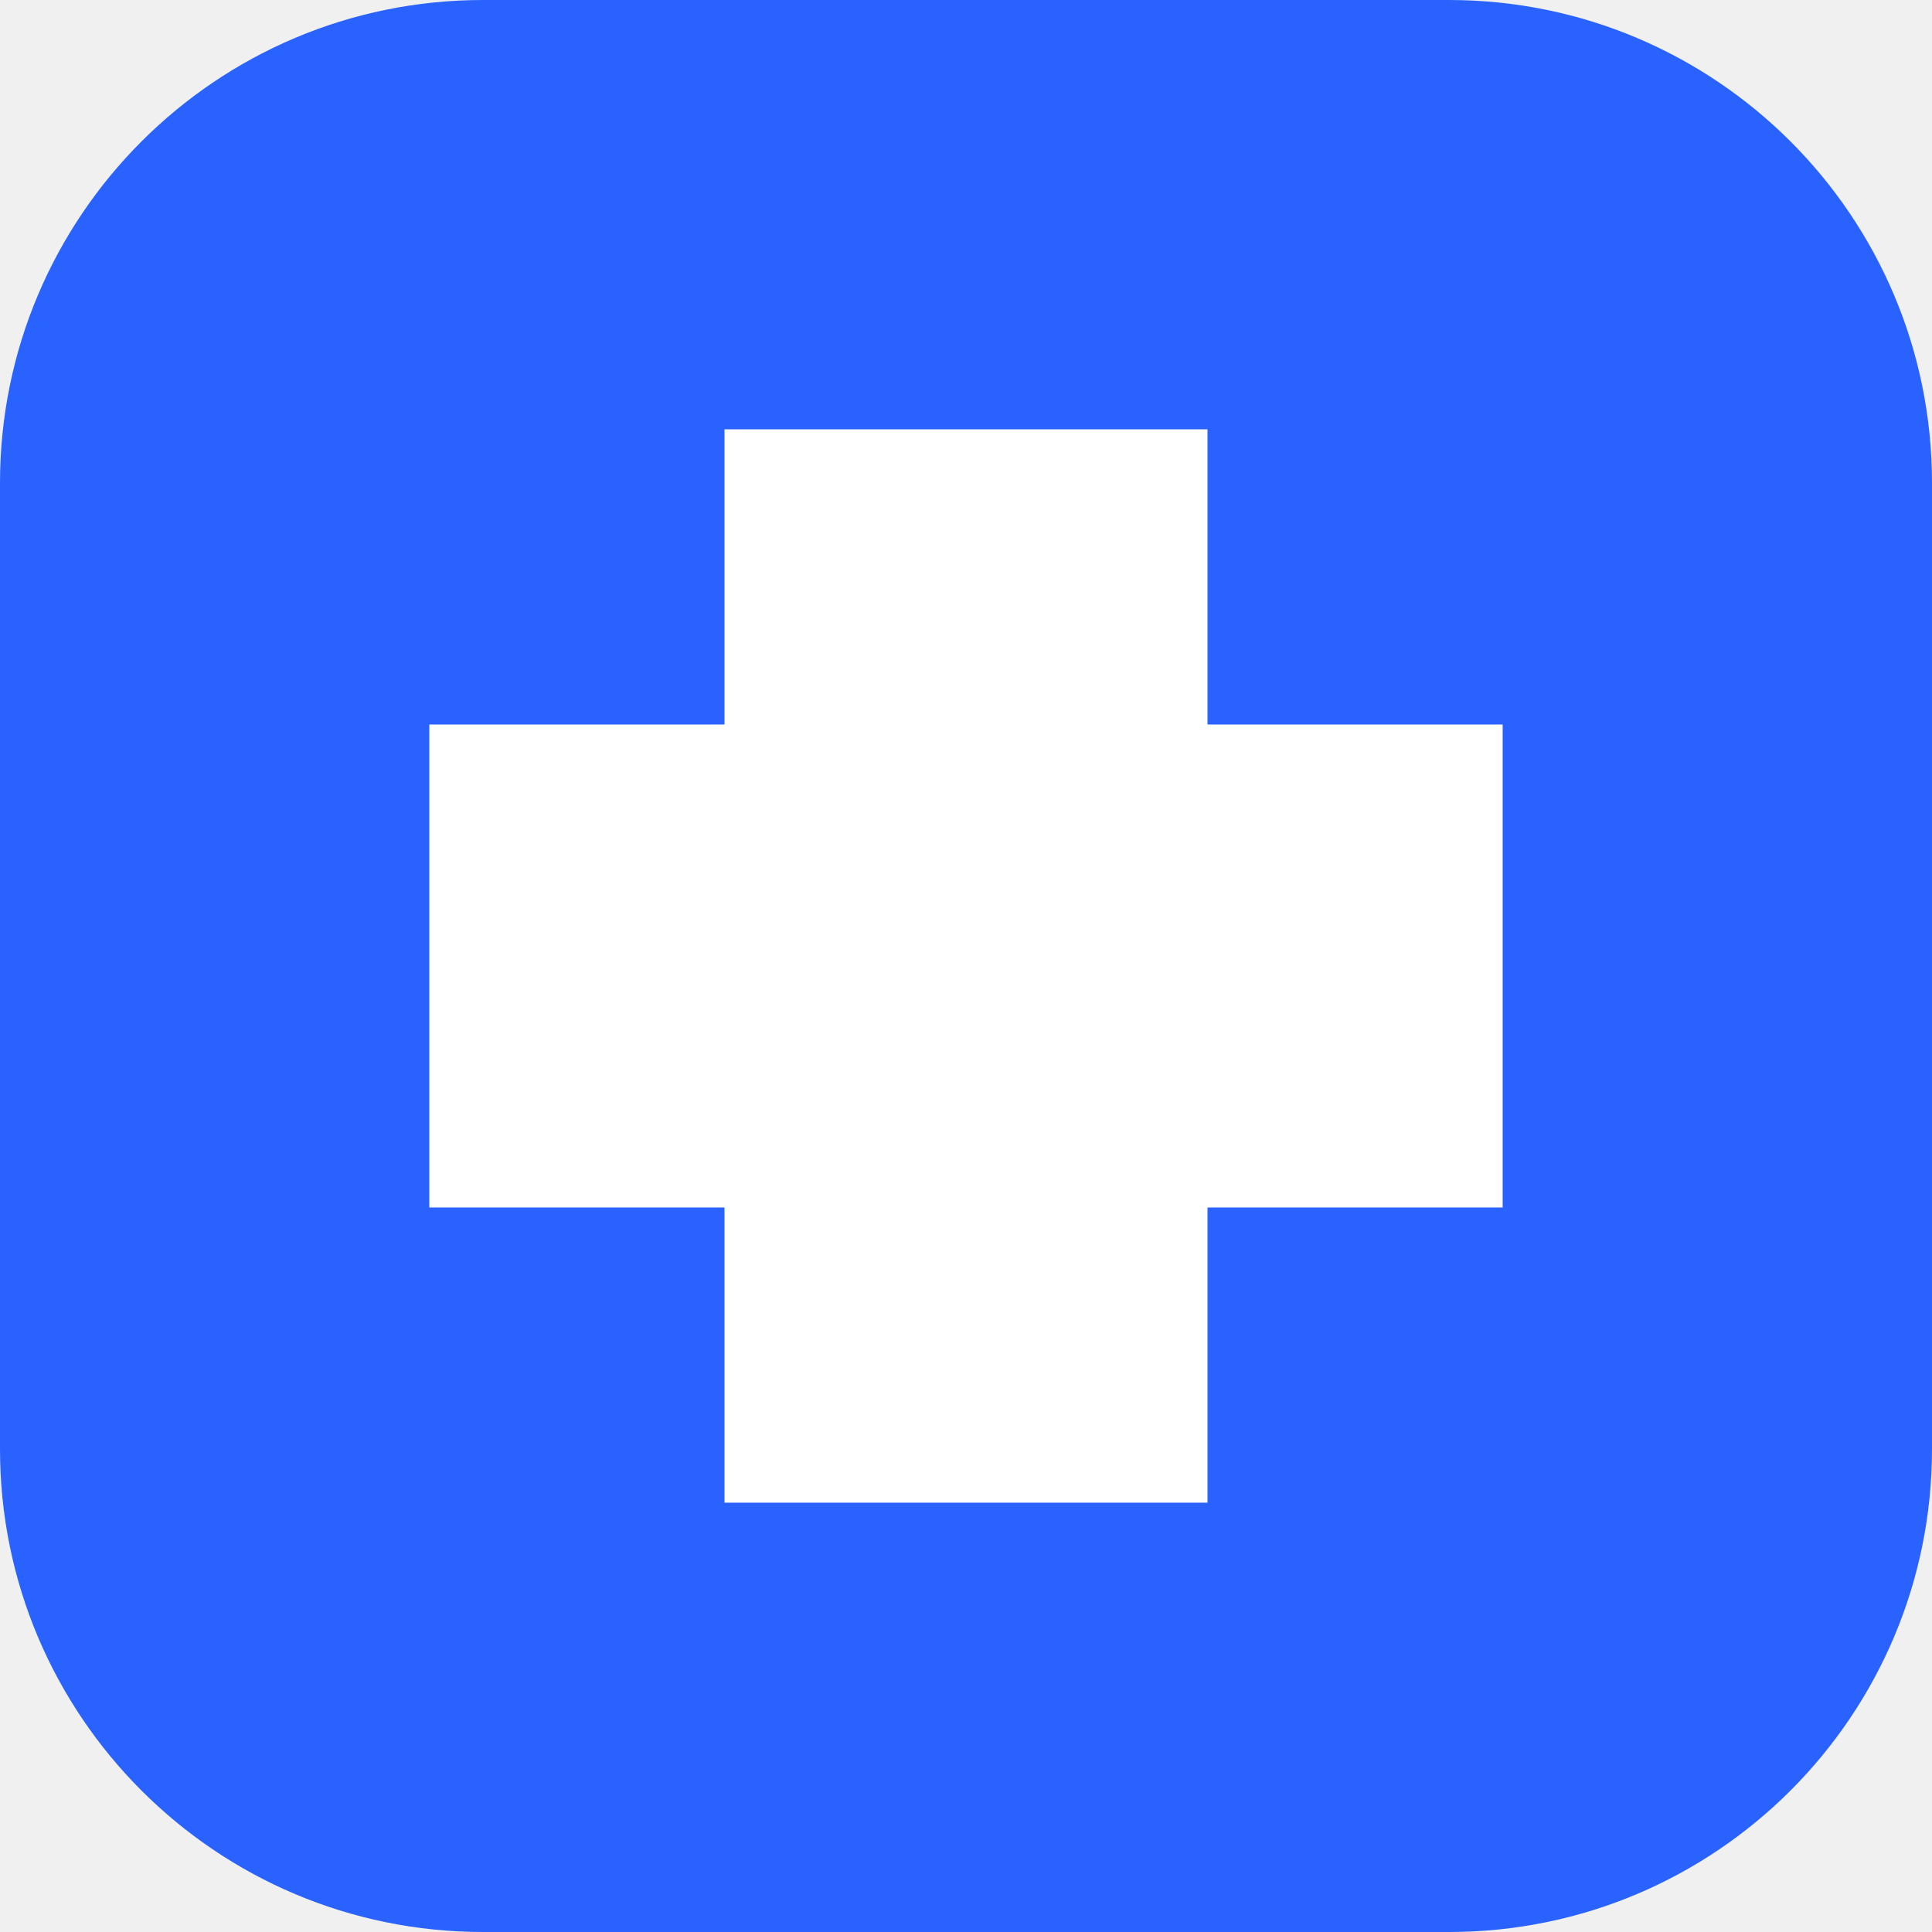
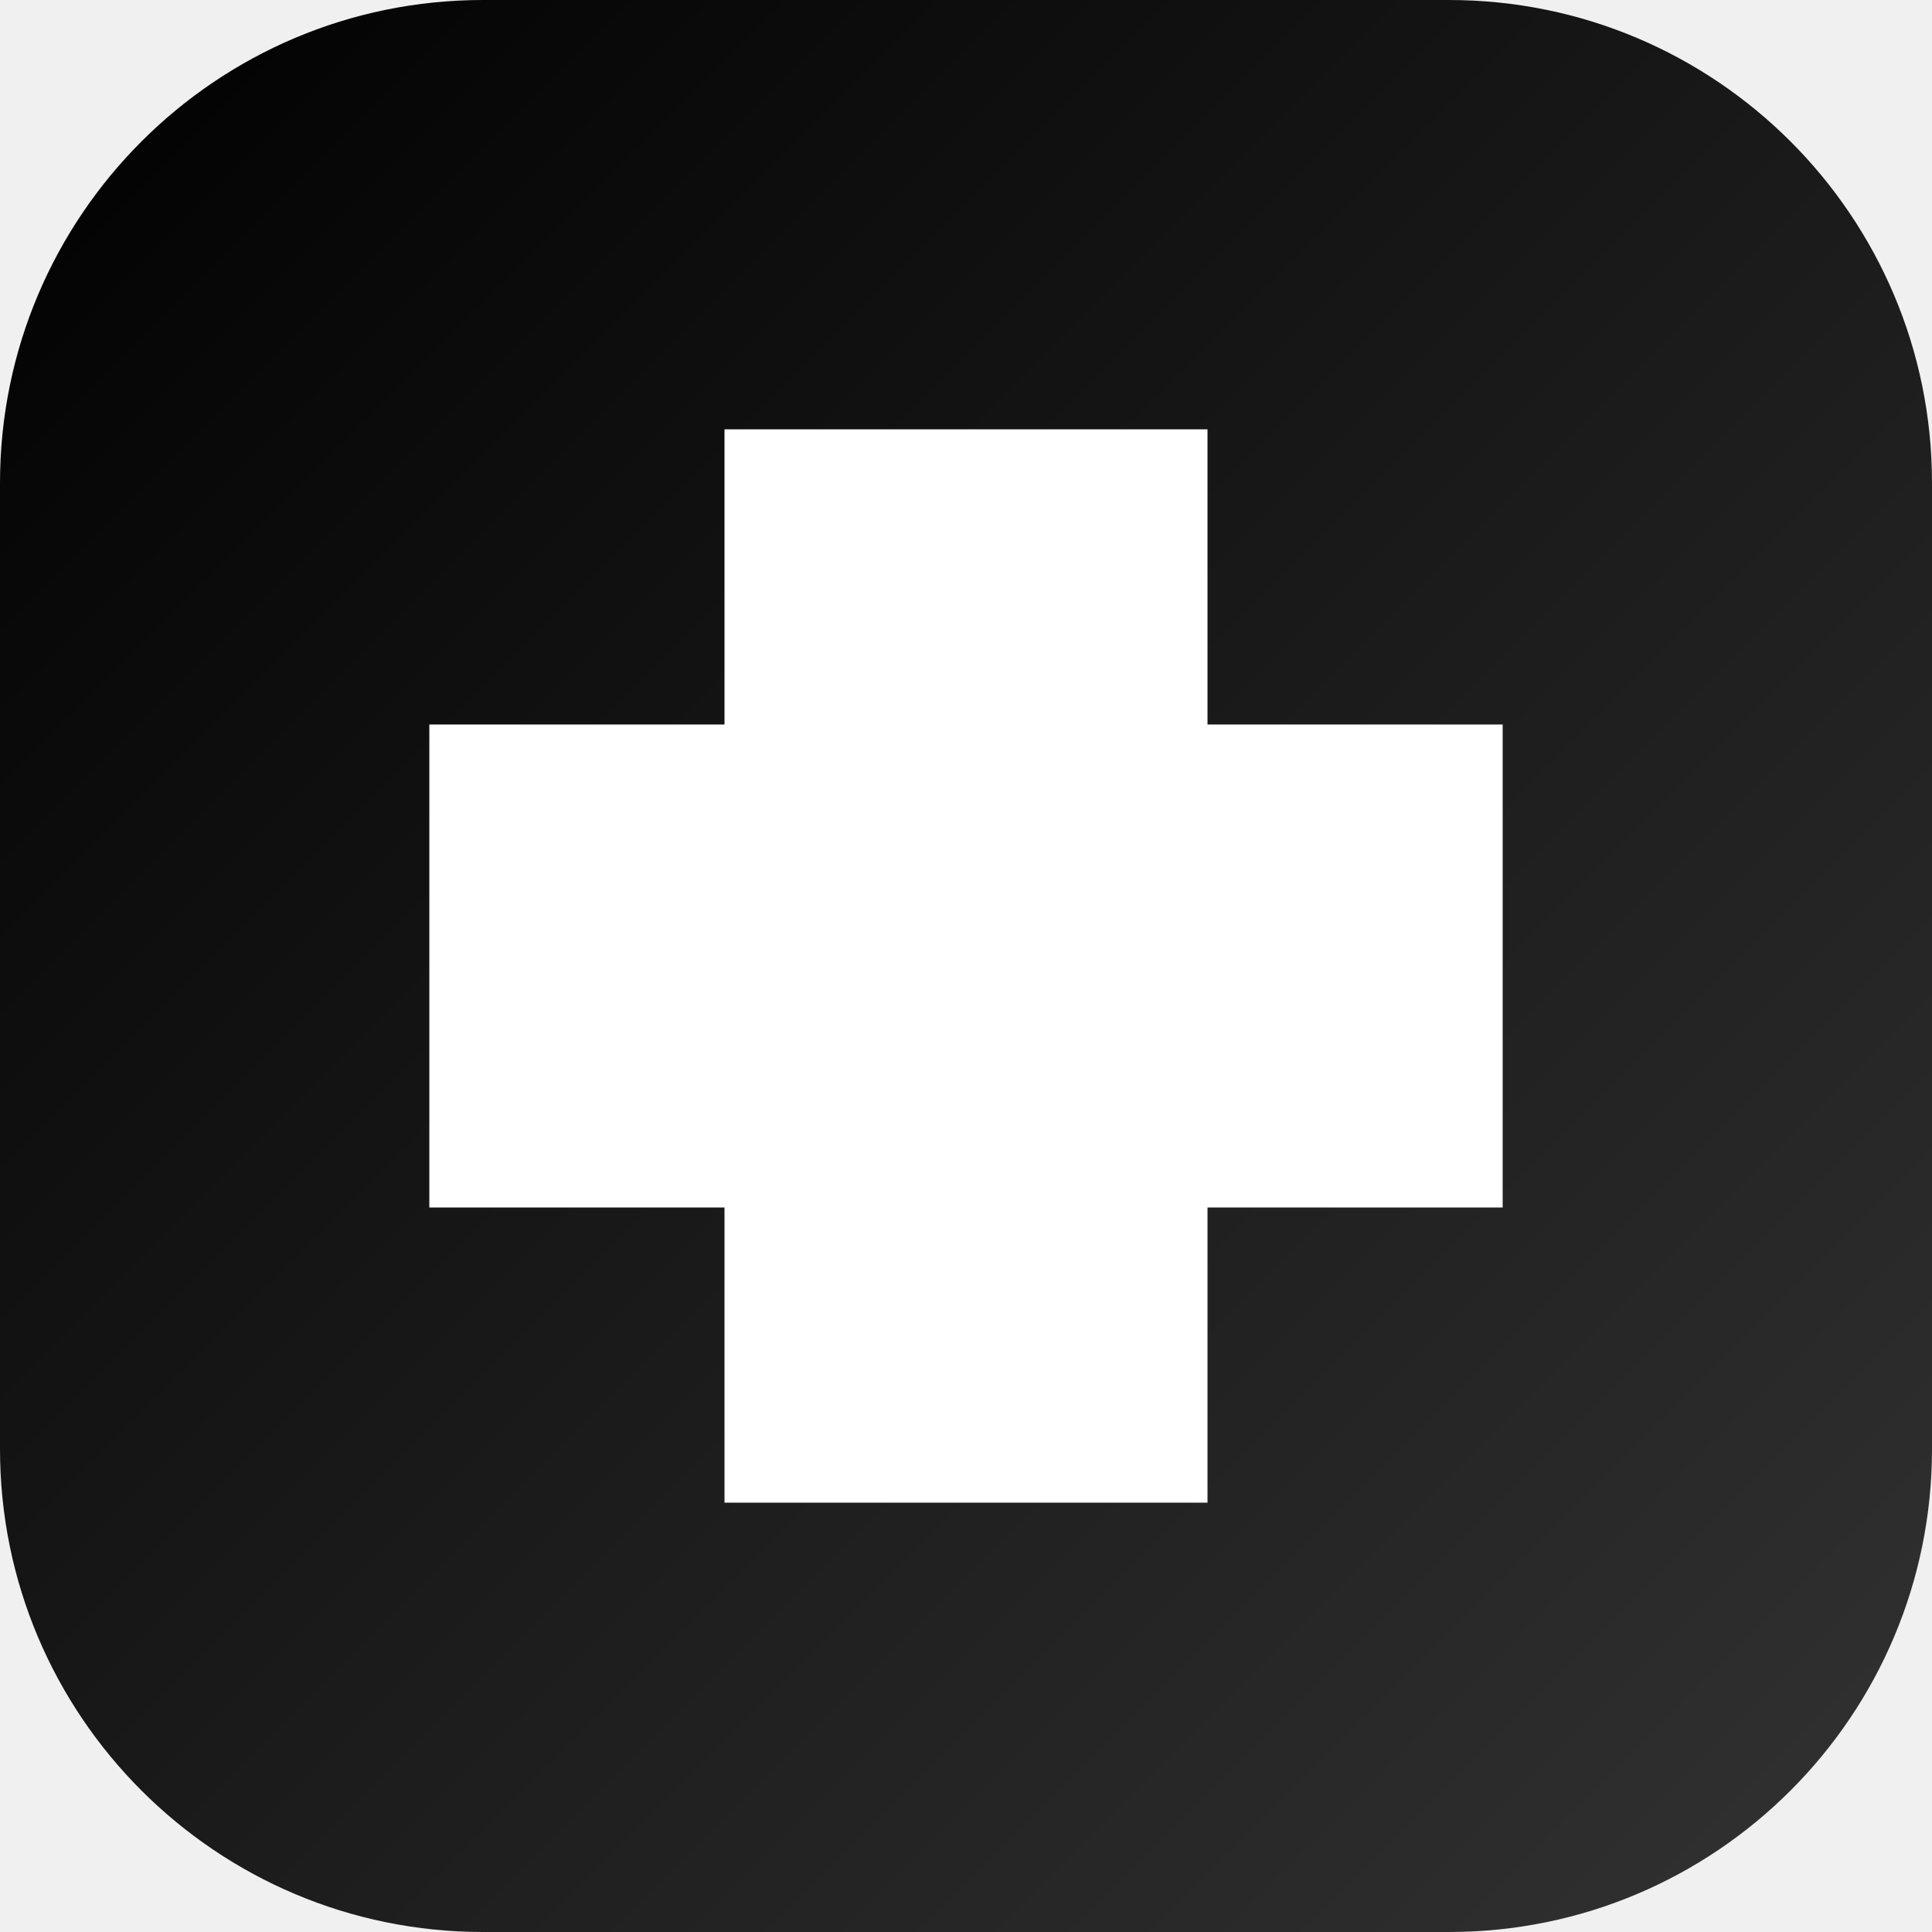
<svg xmlns="http://www.w3.org/2000/svg" viewBox="0 0 180 180" width="180" height="180">
-   <rect width="180" height="180" fill="#2962ff" rx="45" />
+   <defs>
+     <linearGradient id="grad1" x1="0%" y1="0%" x2="100%" y2="100%">
+       <stop offset="0%" style="stop-color:#000000;stop-opacity:1" />
+       <stop offset="100%" style="stop-color:#333333;stop-opacity:1" />
+     </linearGradient>
+   </defs>
+   <rect width="180" height="180" fill="url(#grad1)" rx="45" />
  <path fill="#ffffff" d="M140,67.5H112.5v-27.5h-45v27.5h-27.5v45h27.5v27.5h45v-27.5h27.5z" />
</svg>
